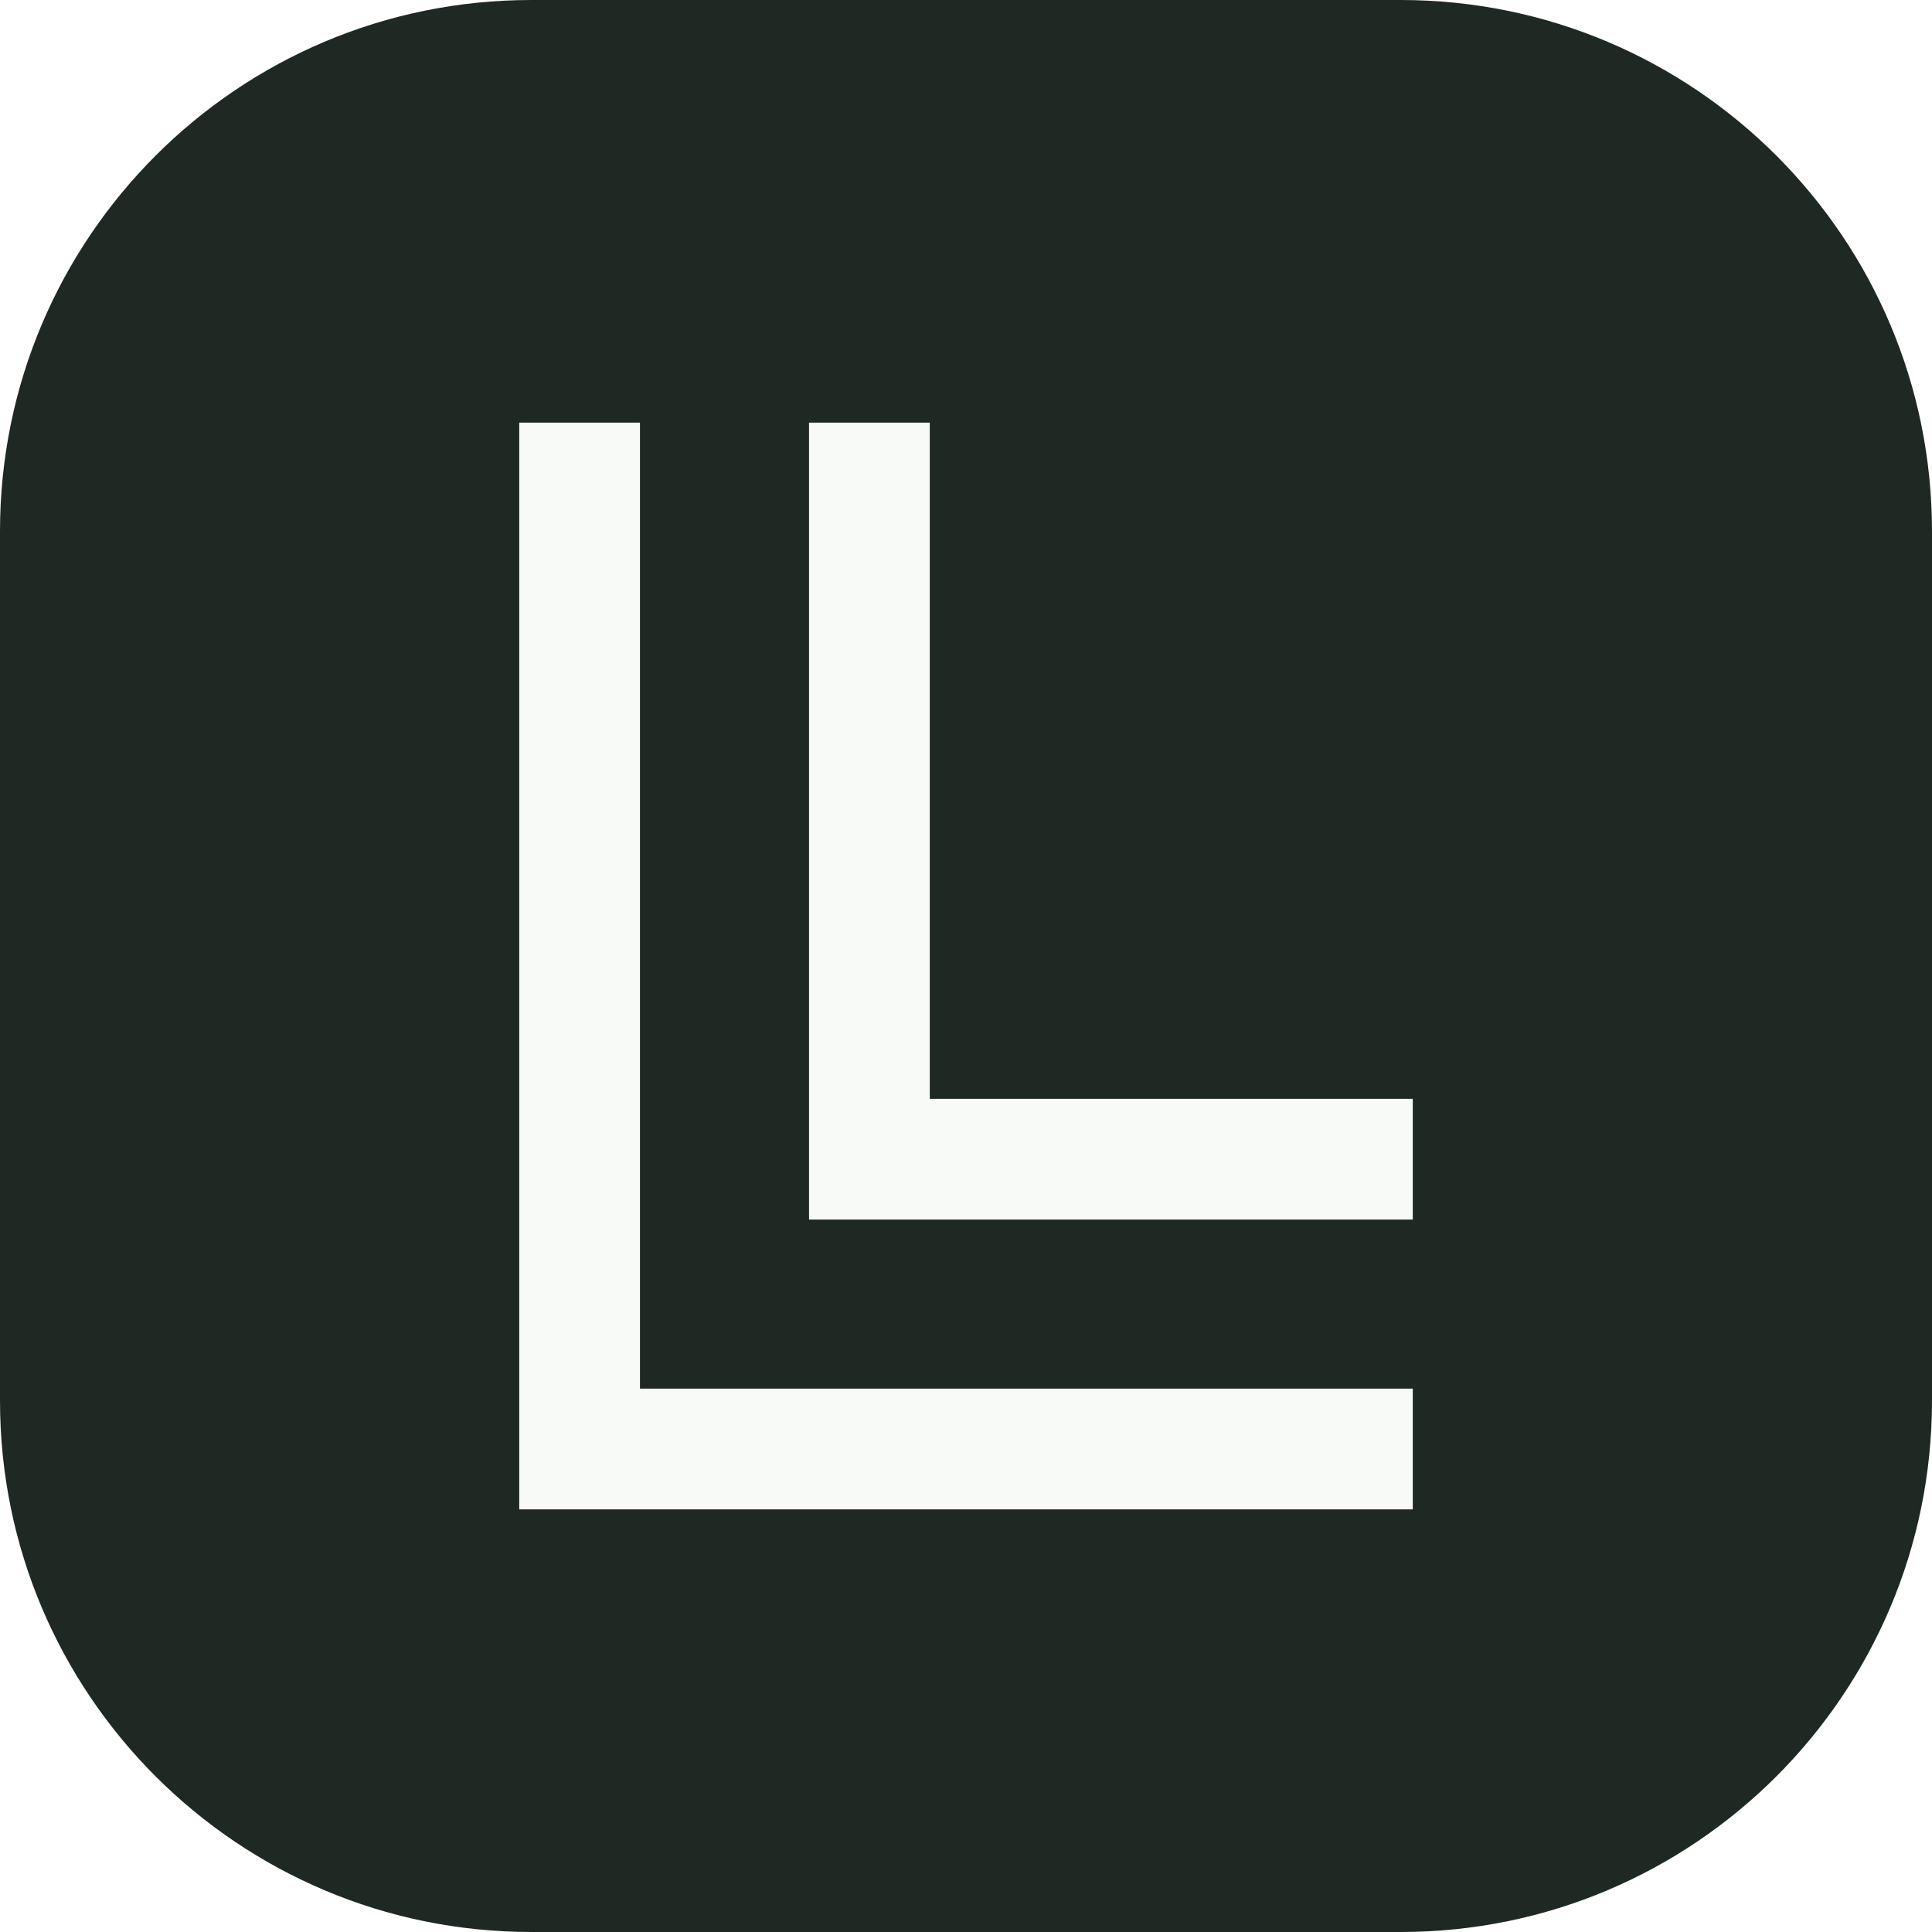
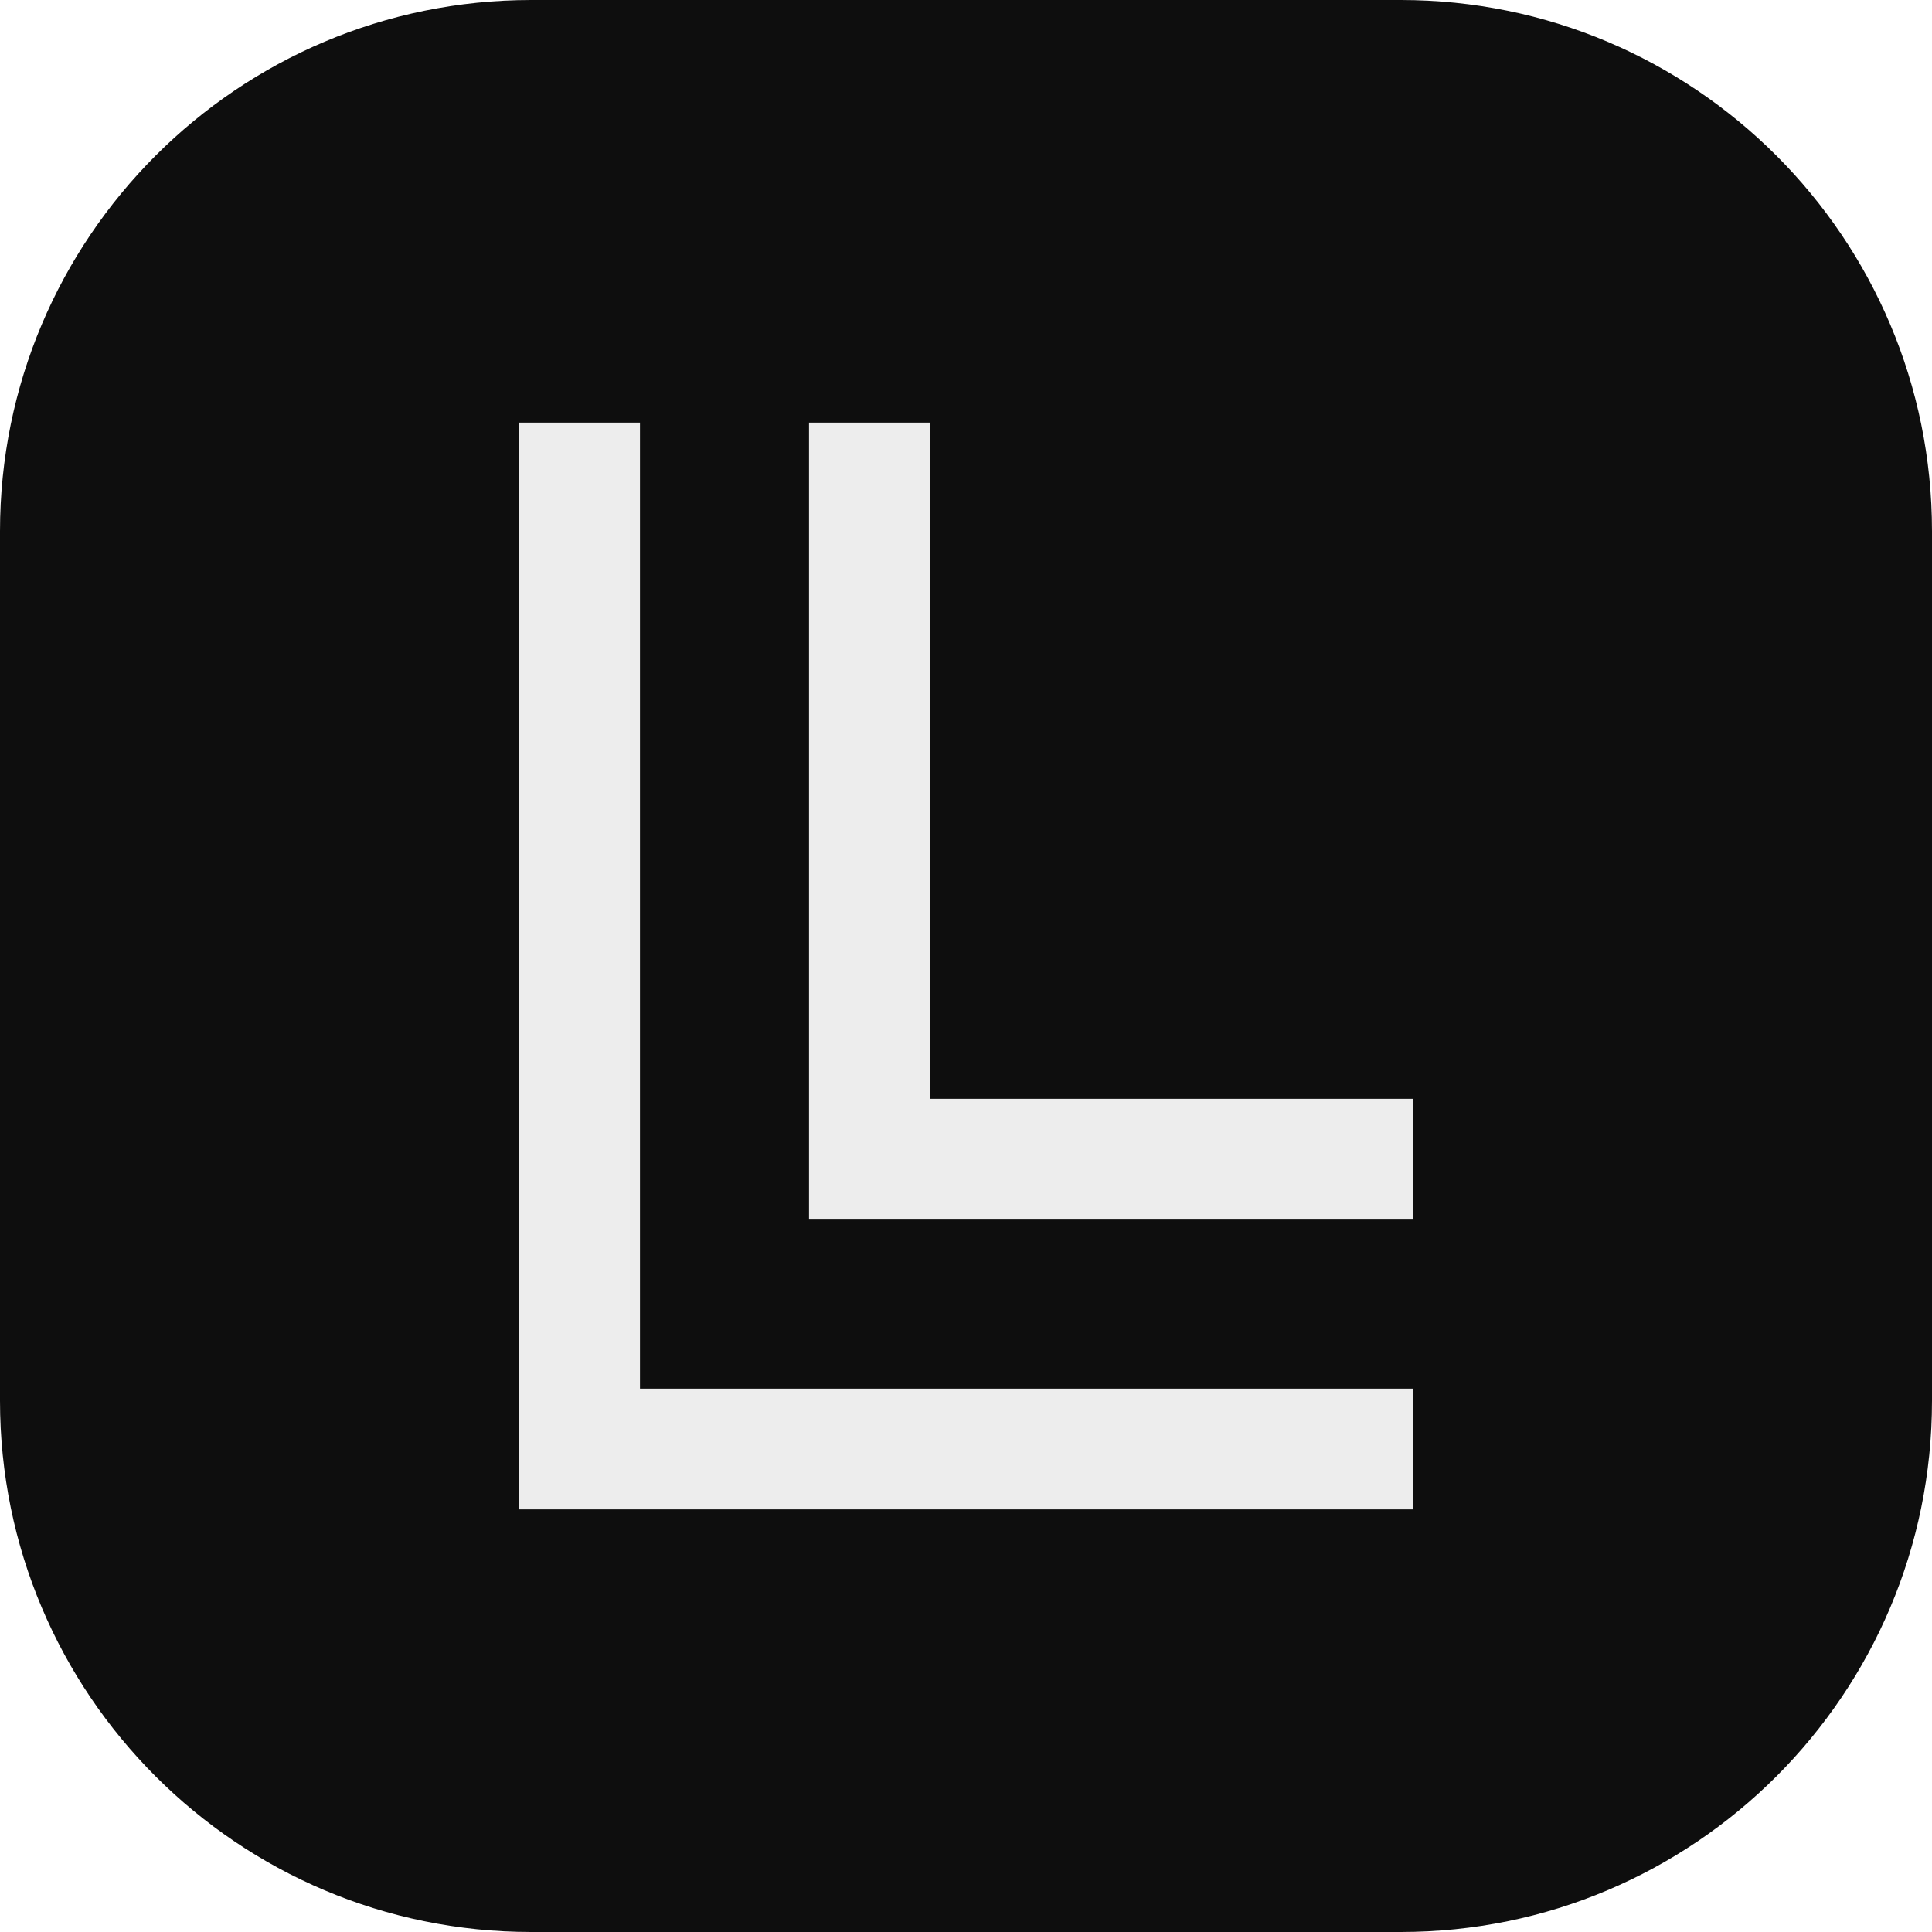
<svg xmlns="http://www.w3.org/2000/svg" viewBox="0 0 40 40">
-   <rect width="40" height="40" rx="11" fill="#1e2924" />
-   <path d="M12 10v20h16M18 10v14h10" fill="none" stroke="#f7faf6" stroke-width="2.5" stroke-linecap="square" />
+   <rect width="40" height="40" rx="11" fill="#0e0e0e" />
+   <path d="M12 10v20h16M18 10v14h10" fill="none" stroke="#ededed" stroke-width="2.5" stroke-linecap="square" />
</svg>
